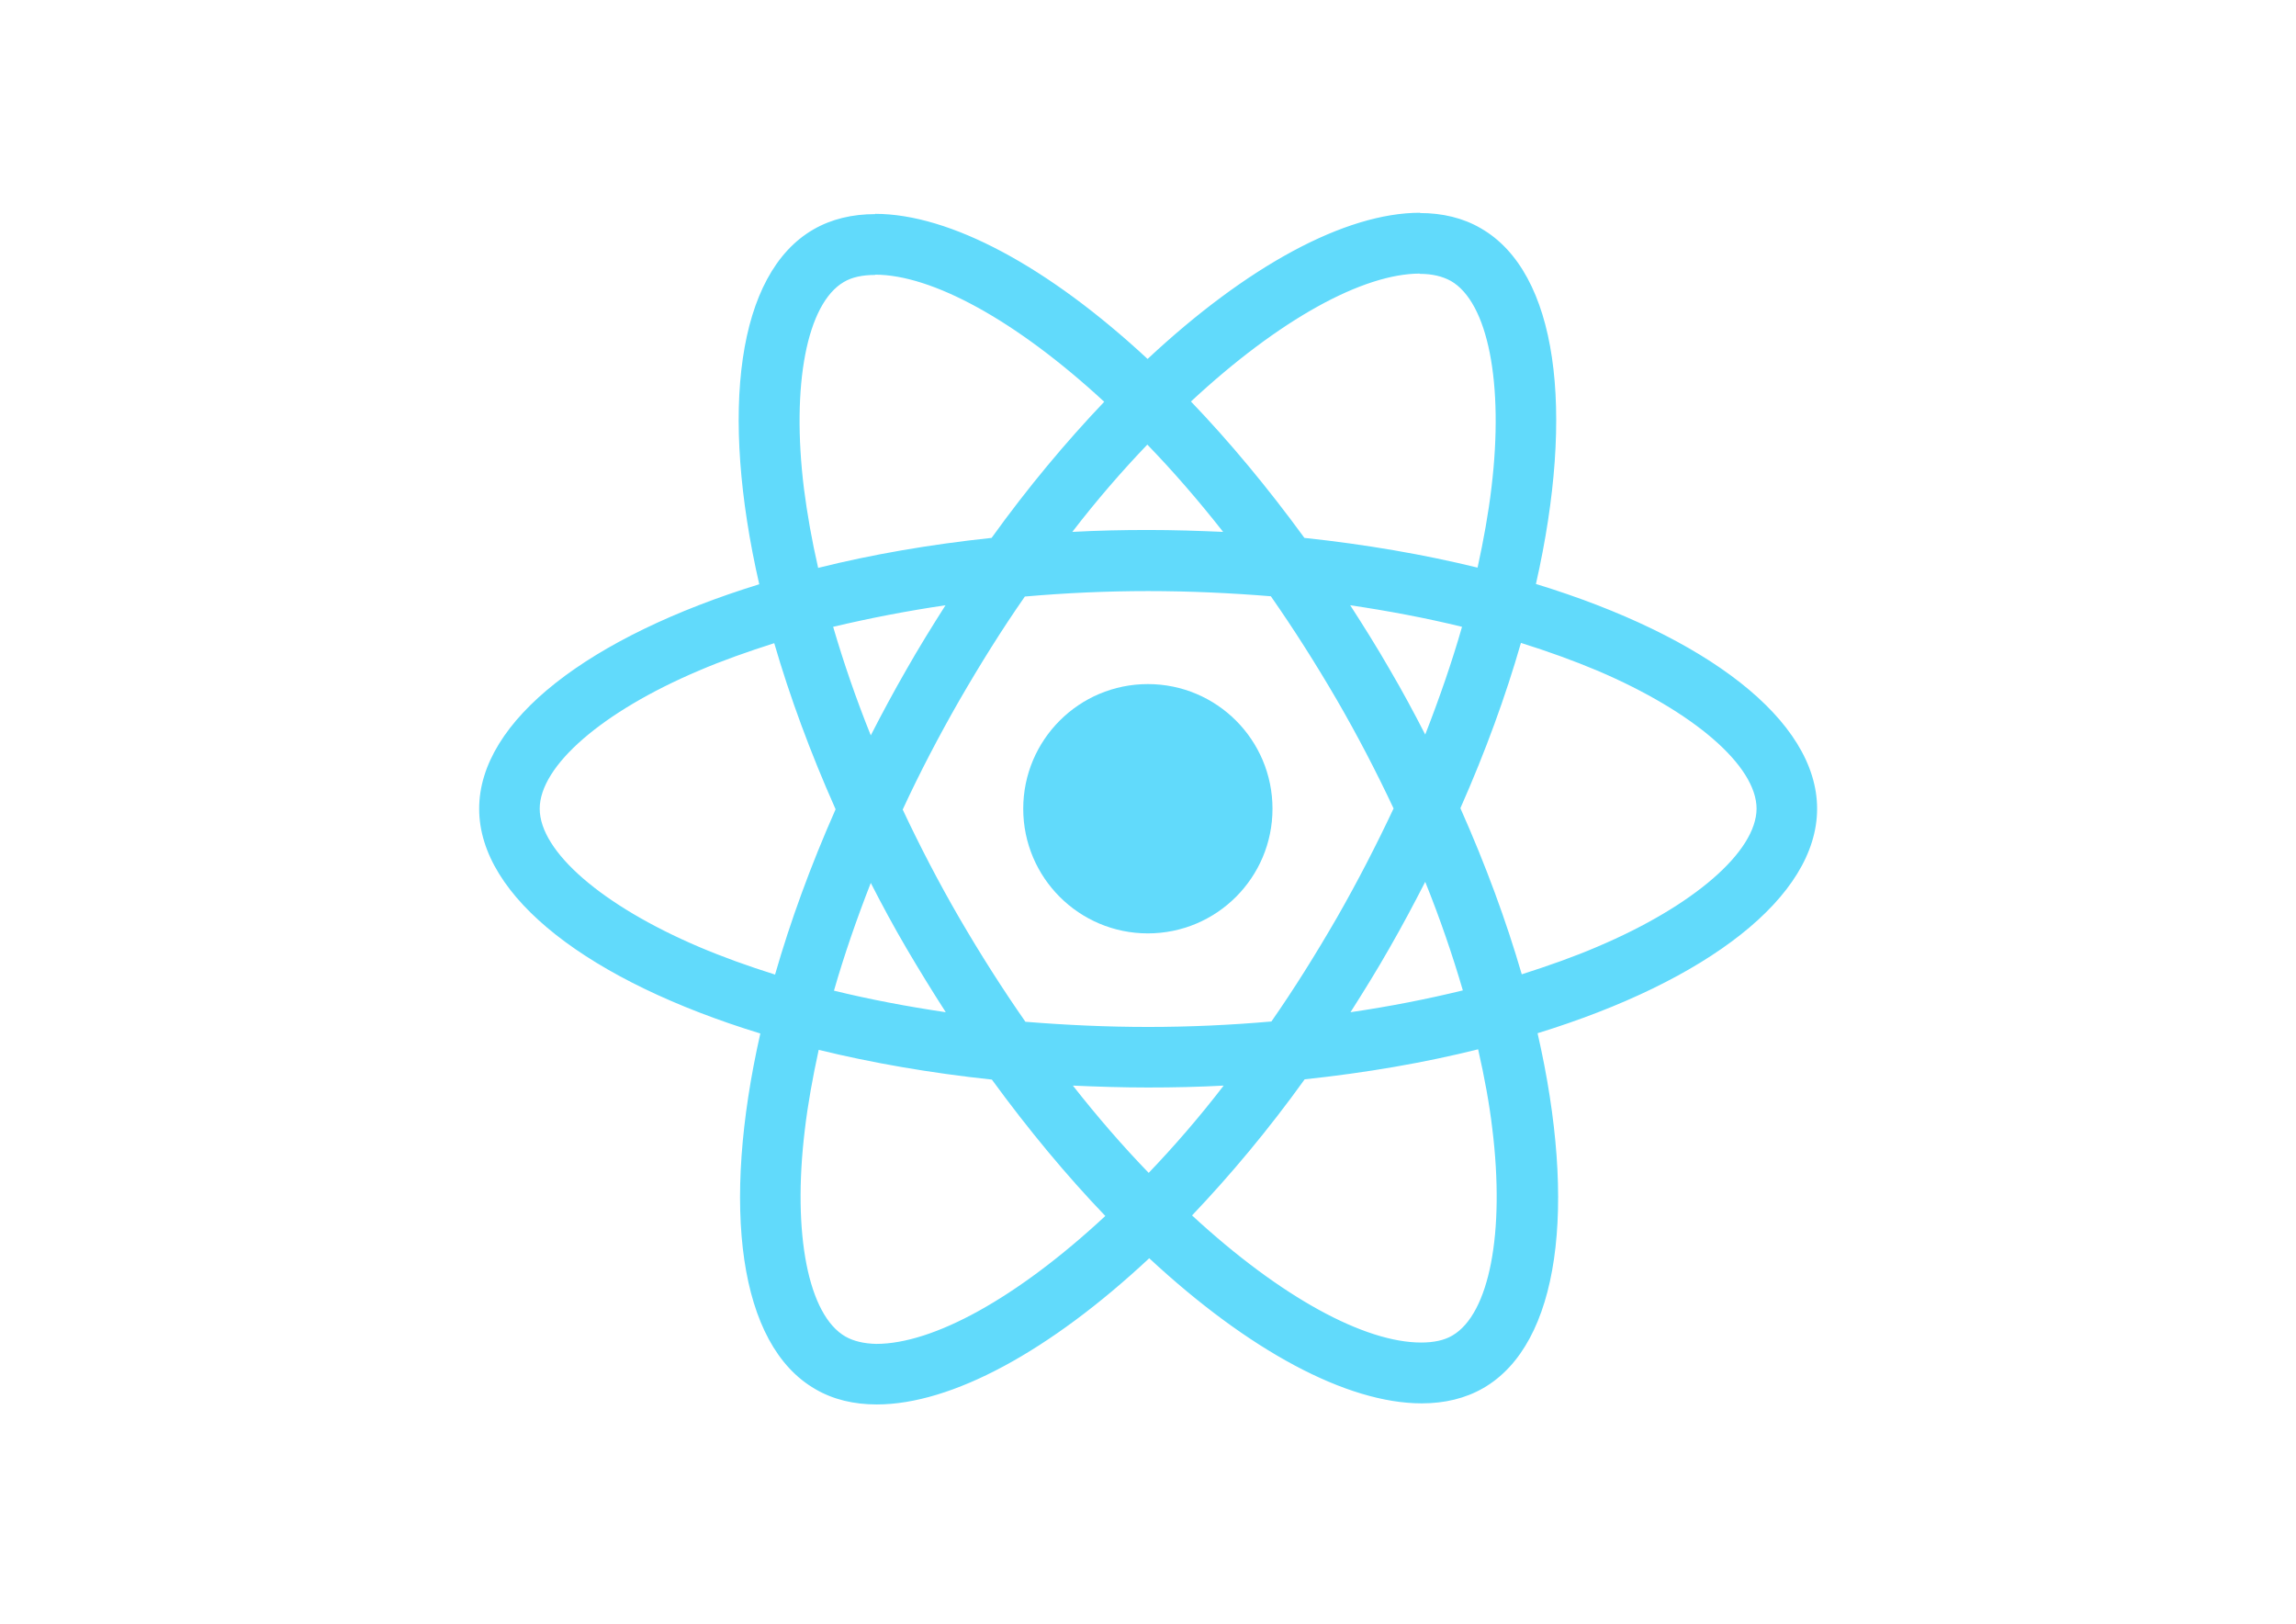
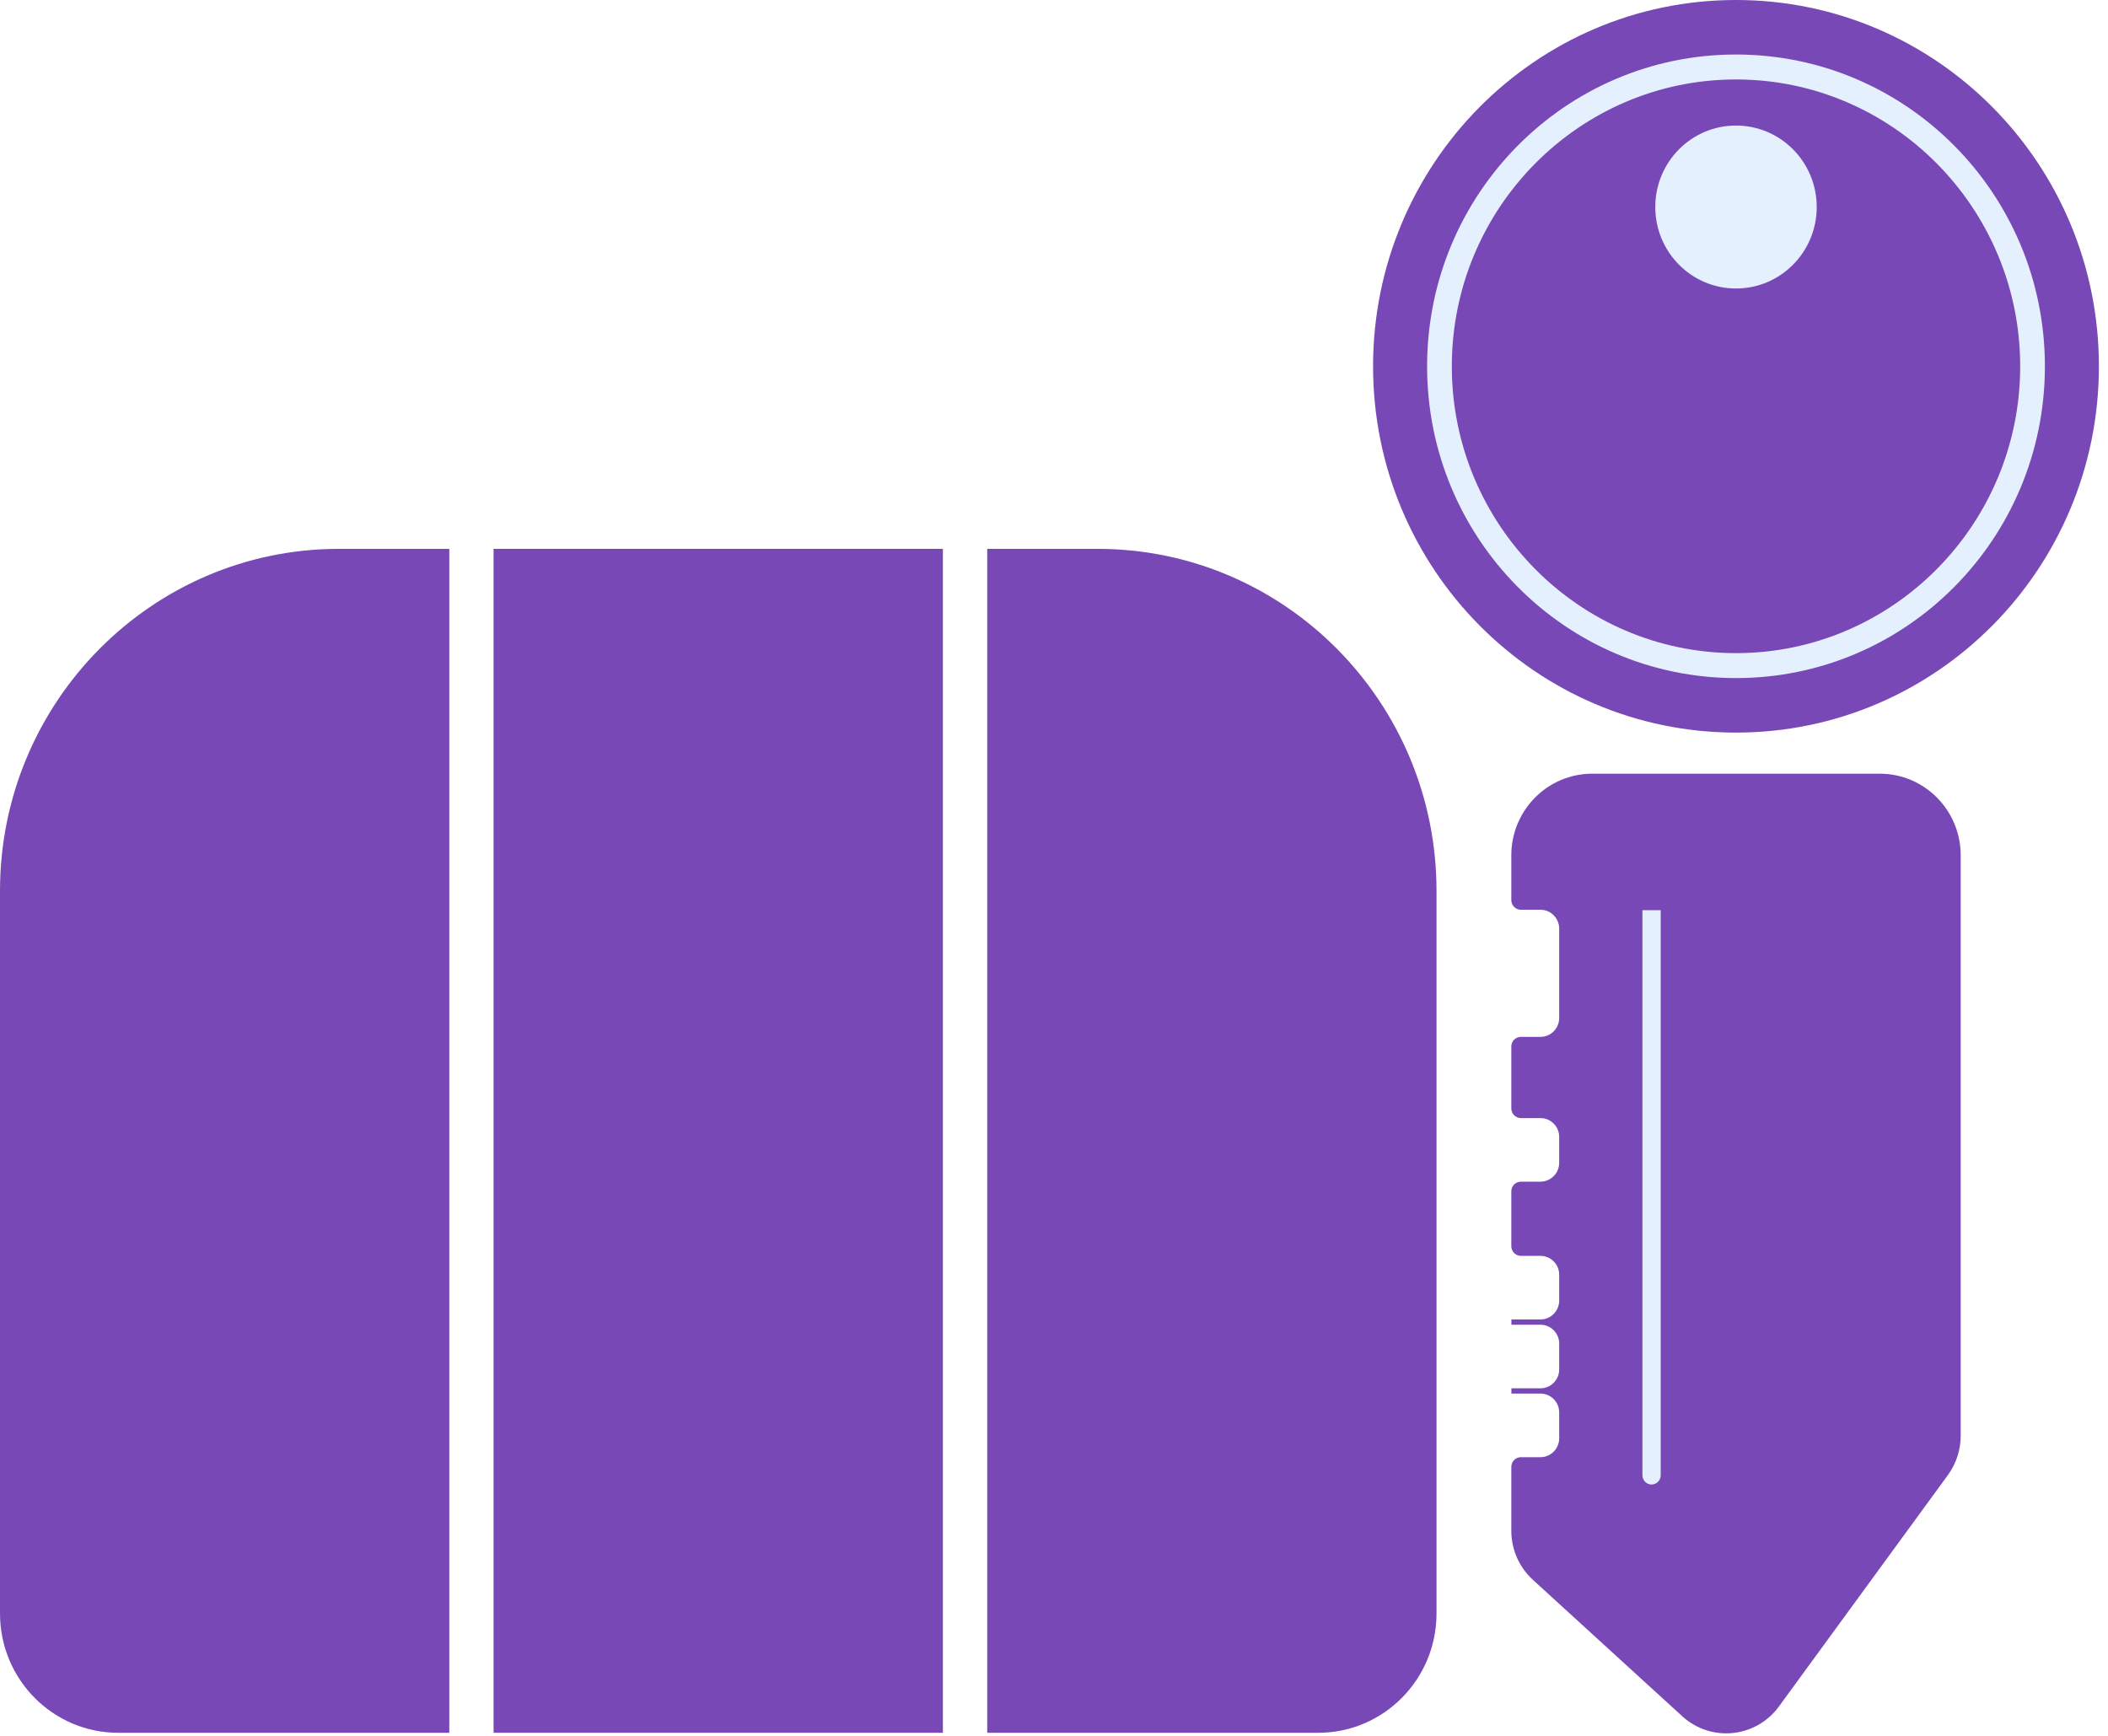
- <svg xmlns="http://www.w3.org/2000/svg" viewBox="0 0 841.9 595.3">
-   <g fill="#61DAFB">
-     <path d="M666.3 296.5c0-32.5-40.7-63.3-103.1-82.4 14.4-63.6 8-114.2-20.2-130.4-6.5-3.8-14.1-5.6-22.4-5.6v22.3c4.6 0 8.3.9 11.4 2.6 13.6 7.8 19.5 37.5 14.9 75.7-1.1 9.4-2.9 19.3-5.1 29.4-19.6-4.8-41-8.5-63.5-10.9-13.5-18.5-27.5-35.3-41.6-50 32.6-30.3 63.2-46.9 84-46.9V78c-27.5 0-63.5 19.6-99.9 53.6-36.4-33.8-72.4-53.2-99.9-53.2v22.3c20.7 0 51.4 16.5 84 46.6-14 14.7-28 31.4-41.3 49.9-22.6 2.4-44 6.1-63.6 11-2.3-10-4-19.7-5.2-29-4.7-38.2 1.1-67.9 14.6-75.8 3-1.8 6.9-2.6 11.5-2.6V78.5c-8.4 0-16 1.8-22.6 5.6-28.1 16.2-34.4 66.7-19.9 130.1-62.2 19.2-102.7 49.9-102.7 82.3 0 32.5 40.7 63.3 103.1 82.4-14.4 63.6-8 114.2 20.2 130.4 6.5 3.8 14.1 5.6 22.5 5.6 27.5 0 63.5-19.6 99.9-53.6 36.4 33.8 72.4 53.2 99.9 53.2 8.4 0 16-1.8 22.6-5.6 28.1-16.2 34.4-66.7 19.9-130.1 62-19.1 102.5-49.9 102.5-82.3zm-130.2-66.7c-3.7 12.9-8.3 26.2-13.5 39.5-4.1-8-8.4-16-13.1-24-4.6-8-9.5-15.8-14.4-23.4 14.2 2.1 27.9 4.7 41 7.9zm-45.8 106.5c-7.8 13.5-15.8 26.3-24.1 38.2-14.9 1.3-30 2-45.2 2-15.1 0-30.2-.7-45-1.9-8.3-11.9-16.4-24.6-24.2-38-7.6-13.1-14.5-26.4-20.8-39.8 6.2-13.4 13.2-26.8 20.7-39.9 7.8-13.5 15.8-26.3 24.1-38.2 14.9-1.3 30-2 45.2-2 15.1 0 30.2.7 45 1.9 8.3 11.9 16.4 24.6 24.2 38 7.6 13.1 14.5 26.4 20.8 39.8-6.3 13.4-13.2 26.8-20.7 39.9zm32.3-13c5.4 13.4 10 26.8 13.8 39.8-13.1 3.2-26.9 5.9-41.2 8 4.9-7.7 9.8-15.6 14.4-23.7 4.6-8 8.9-16.1 13-24.1zM421.2 430c-9.3-9.6-18.6-20.3-27.8-32 9 .4 18.2.7 27.5.7 9.4 0 18.7-.2 27.8-.7-9 11.7-18.3 22.4-27.5 32zm-74.4-58.9c-14.2-2.1-27.9-4.7-41-7.9 3.7-12.9 8.3-26.2 13.5-39.5 4.1 8 8.4 16 13.1 24 4.7 8 9.5 15.8 14.4 23.4zM420.7 163c9.3 9.6 18.6 20.3 27.8 32-9-.4-18.2-.7-27.5-.7-9.4 0-18.7.2-27.8.7 9-11.7 18.3-22.4 27.5-32zm-74 58.9c-4.9 7.7-9.8 15.6-14.4 23.7-4.6 8-8.9 16-13 24-5.4-13.4-10-26.8-13.8-39.8 13.1-3.1 26.9-5.8 41.2-7.9zm-90.5 125.2c-35.4-15.1-58.3-34.9-58.3-50.6 0-15.7 22.9-35.6 58.3-50.6 8.6-3.7 18-7 27.7-10.1 5.7 19.6 13.2 40 22.5 60.9-9.2 20.8-16.6 41.1-22.2 60.6-9.9-3.1-19.3-6.5-28-10.2zM310 490c-13.6-7.8-19.5-37.5-14.9-75.7 1.1-9.4 2.9-19.3 5.1-29.4 19.6 4.8 41 8.5 63.5 10.9 13.5 18.5 27.5 35.3 41.6 50-32.6 30.3-63.2 46.9-84 46.9-4.5-.1-8.3-1-11.3-2.7zm237.2-76.2c4.7 38.2-1.1 67.9-14.6 75.8-3 1.8-6.9 2.6-11.5 2.6-20.7 0-51.4-16.5-84-46.6 14-14.7 28-31.4 41.3-49.9 22.6-2.4 44-6.1 63.6-11 2.3 10.1 4.1 19.8 5.2 29.1zm38.5-66.7c-8.6 3.7-18 7-27.7 10.1-5.7-19.6-13.2-40-22.5-60.9 9.2-20.8 16.6-41.1 22.2-60.6 9.9 3.1 19.3 6.5 28.1 10.2 35.4 15.1 58.3 34.9 58.3 50.6-.1 15.7-23 35.6-58.4 50.6zM320.8 78.4z" />
-     <circle cx="420.9" cy="296.5" r="45.7" />
-     <path d="M520.5 78.1z" />
-   </g>
+ <svg xmlns="http://www.w3.org/2000/svg" width="102" height="84" viewBox="0 0 102 84" fill="none">
+   <path d="M16.399 26.56H21.74V83.851H5.718C2.561 83.851 0 81.265 0 78.079V43.113C0 33.975 7.349 26.56 16.399 26.56Z" fill="#7848B6" />
+   <path d="M45.623 26.56H23.883V83.851H45.623V26.56Z" fill="#7848B6" />
+   <path d="M47.769 26.56H53.11C62.163 26.56 69.509 33.978 69.509 43.113V78.079C69.509 81.265 66.948 83.851 63.791 83.851H47.769V26.56Z" fill="#7848B6" />
+   <path d="M84 35.451C93.698 35.451 101.56 27.515 101.56 17.726C101.56 7.936 93.698 0 84 0C74.302 0 66.439 7.936 66.439 17.726C66.439 27.515 74.302 35.451 84 35.451Z" fill="#7848B6" />
+   <path d="M84 3.845C91.581 3.845 97.751 10.07 97.751 17.726C97.751 25.381 91.584 31.606 84 31.606C76.416 31.606 70.249 25.381 70.249 17.726C70.249 10.07 76.416 3.845 84 3.845ZM84 2.638C75.745 2.638 69.053 9.393 69.053 17.726C69.053 26.058 75.745 32.813 84 32.813C92.255 32.813 98.947 26.058 98.947 17.726C98.947 9.393 92.255 2.638 84 2.638Z" fill="#E5F0FF" />
+   <path d="M84 13.961C86.157 13.961 87.906 12.195 87.906 10.018C87.906 7.84 86.157 6.075 84 6.075C81.843 6.075 80.094 7.84 80.094 10.018C80.094 12.195 81.843 13.961 84 13.961Z" fill="#E5F0FF" />
+   <path d="M73.128 41.369V43.556C73.128 43.815 73.336 44.024 73.592 44.024H74.539C75.037 44.024 75.445 44.432 75.445 44.938V49.261C75.445 49.764 75.04 50.176 74.539 50.176H73.592C73.336 50.176 73.128 50.385 73.128 50.643V53.637C73.128 53.895 73.336 54.105 73.592 54.105H74.539C75.037 54.105 75.445 54.513 75.445 55.019V56.268C75.445 56.77 75.04 57.182 74.539 57.182H73.592C73.336 57.182 73.128 57.391 73.128 57.65V60.305C73.128 60.563 73.336 60.773 73.592 60.773H74.539C75.037 60.773 75.445 61.181 75.445 61.687V62.936C75.445 63.438 75.04 63.85 74.539 63.85H73.132V64.105H74.539C75.037 64.105 75.445 64.513 75.445 65.019V66.268C75.445 66.771 75.04 67.182 74.539 67.182H73.132V67.437H74.539C75.037 67.437 75.445 67.845 75.445 68.351V69.6C75.445 70.103 75.04 70.515 74.539 70.515H73.592C73.336 70.515 73.128 70.724 73.128 70.982V74.077C73.128 74.981 73.509 75.843 74.172 76.45L81.4 83.052C82.79 84.322 84.965 84.102 86.078 82.577L94.253 71.38C94.654 70.829 94.872 70.166 94.872 69.482V41.393C94.872 39.209 93.119 37.44 90.955 37.44H77.045C74.881 37.44 73.128 39.209 73.128 41.393V41.369Z" fill="#7848B6" />
+   <path d="M79.468 44.045H80.357V71.39C80.357 71.638 80.156 71.837 79.914 71.837C79.669 71.837 79.472 71.635 79.472 71.39V44.045H79.468Z" fill="#E5F0FF" />
</svg>
